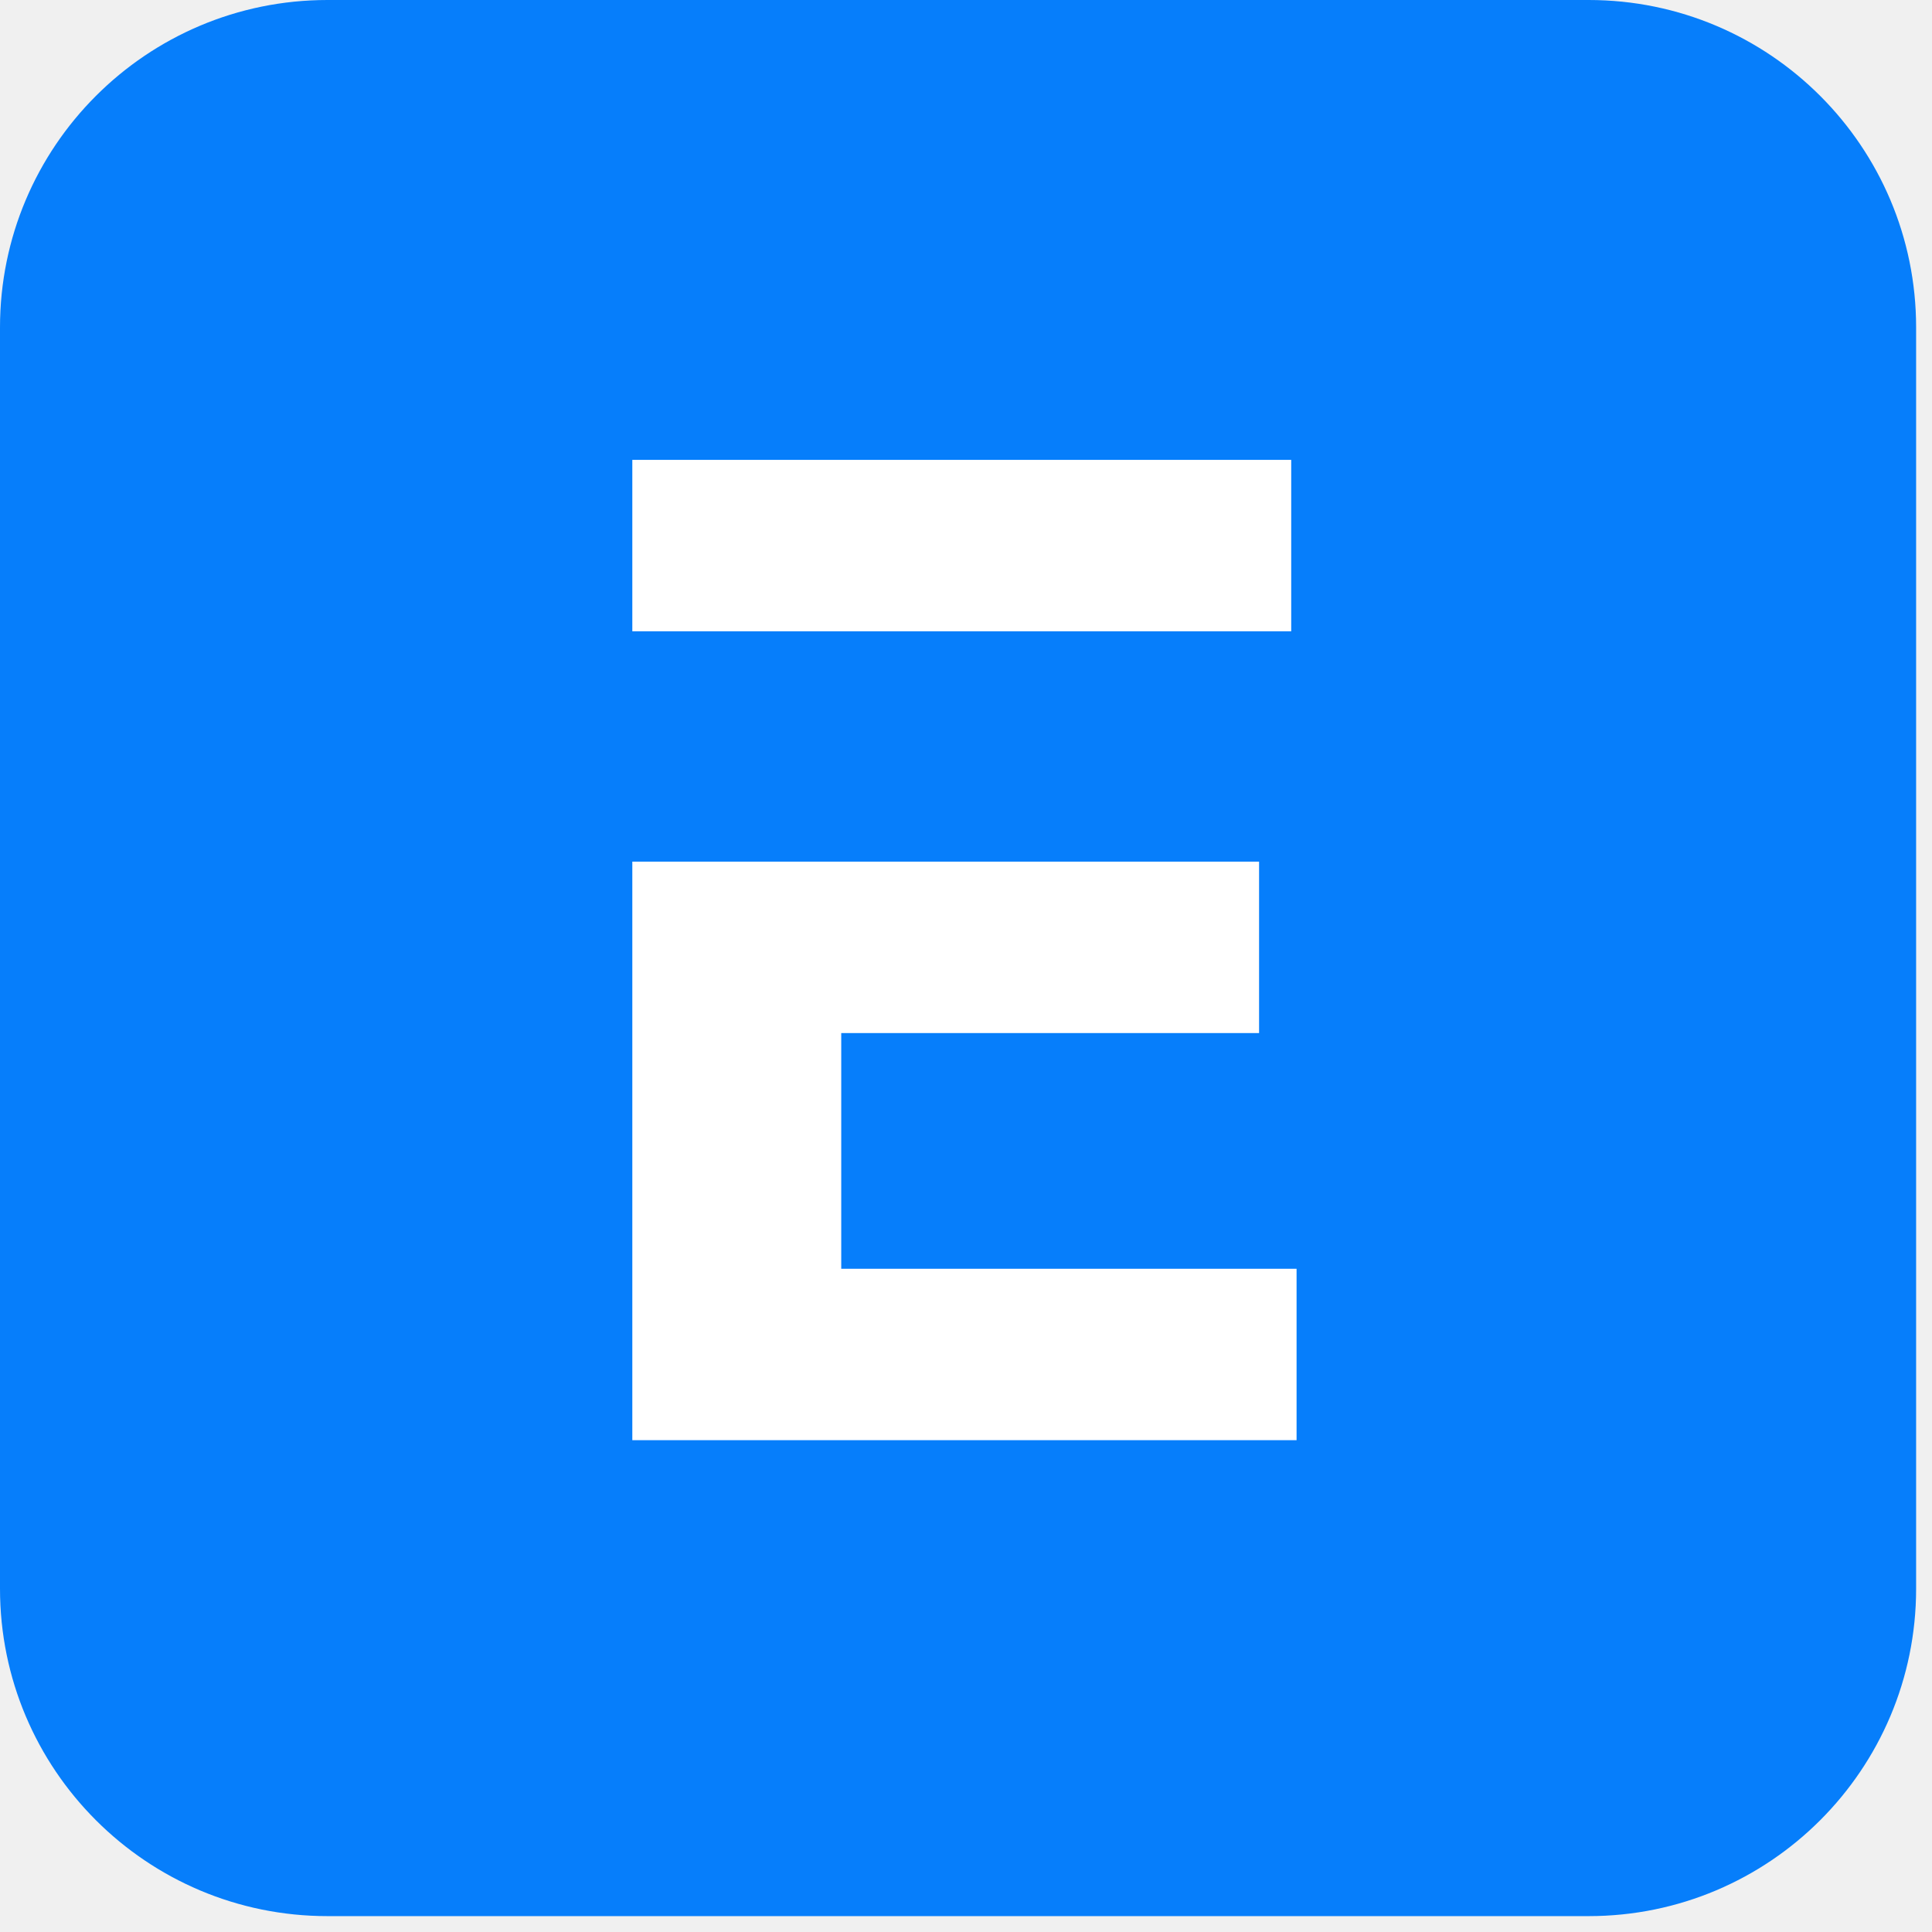
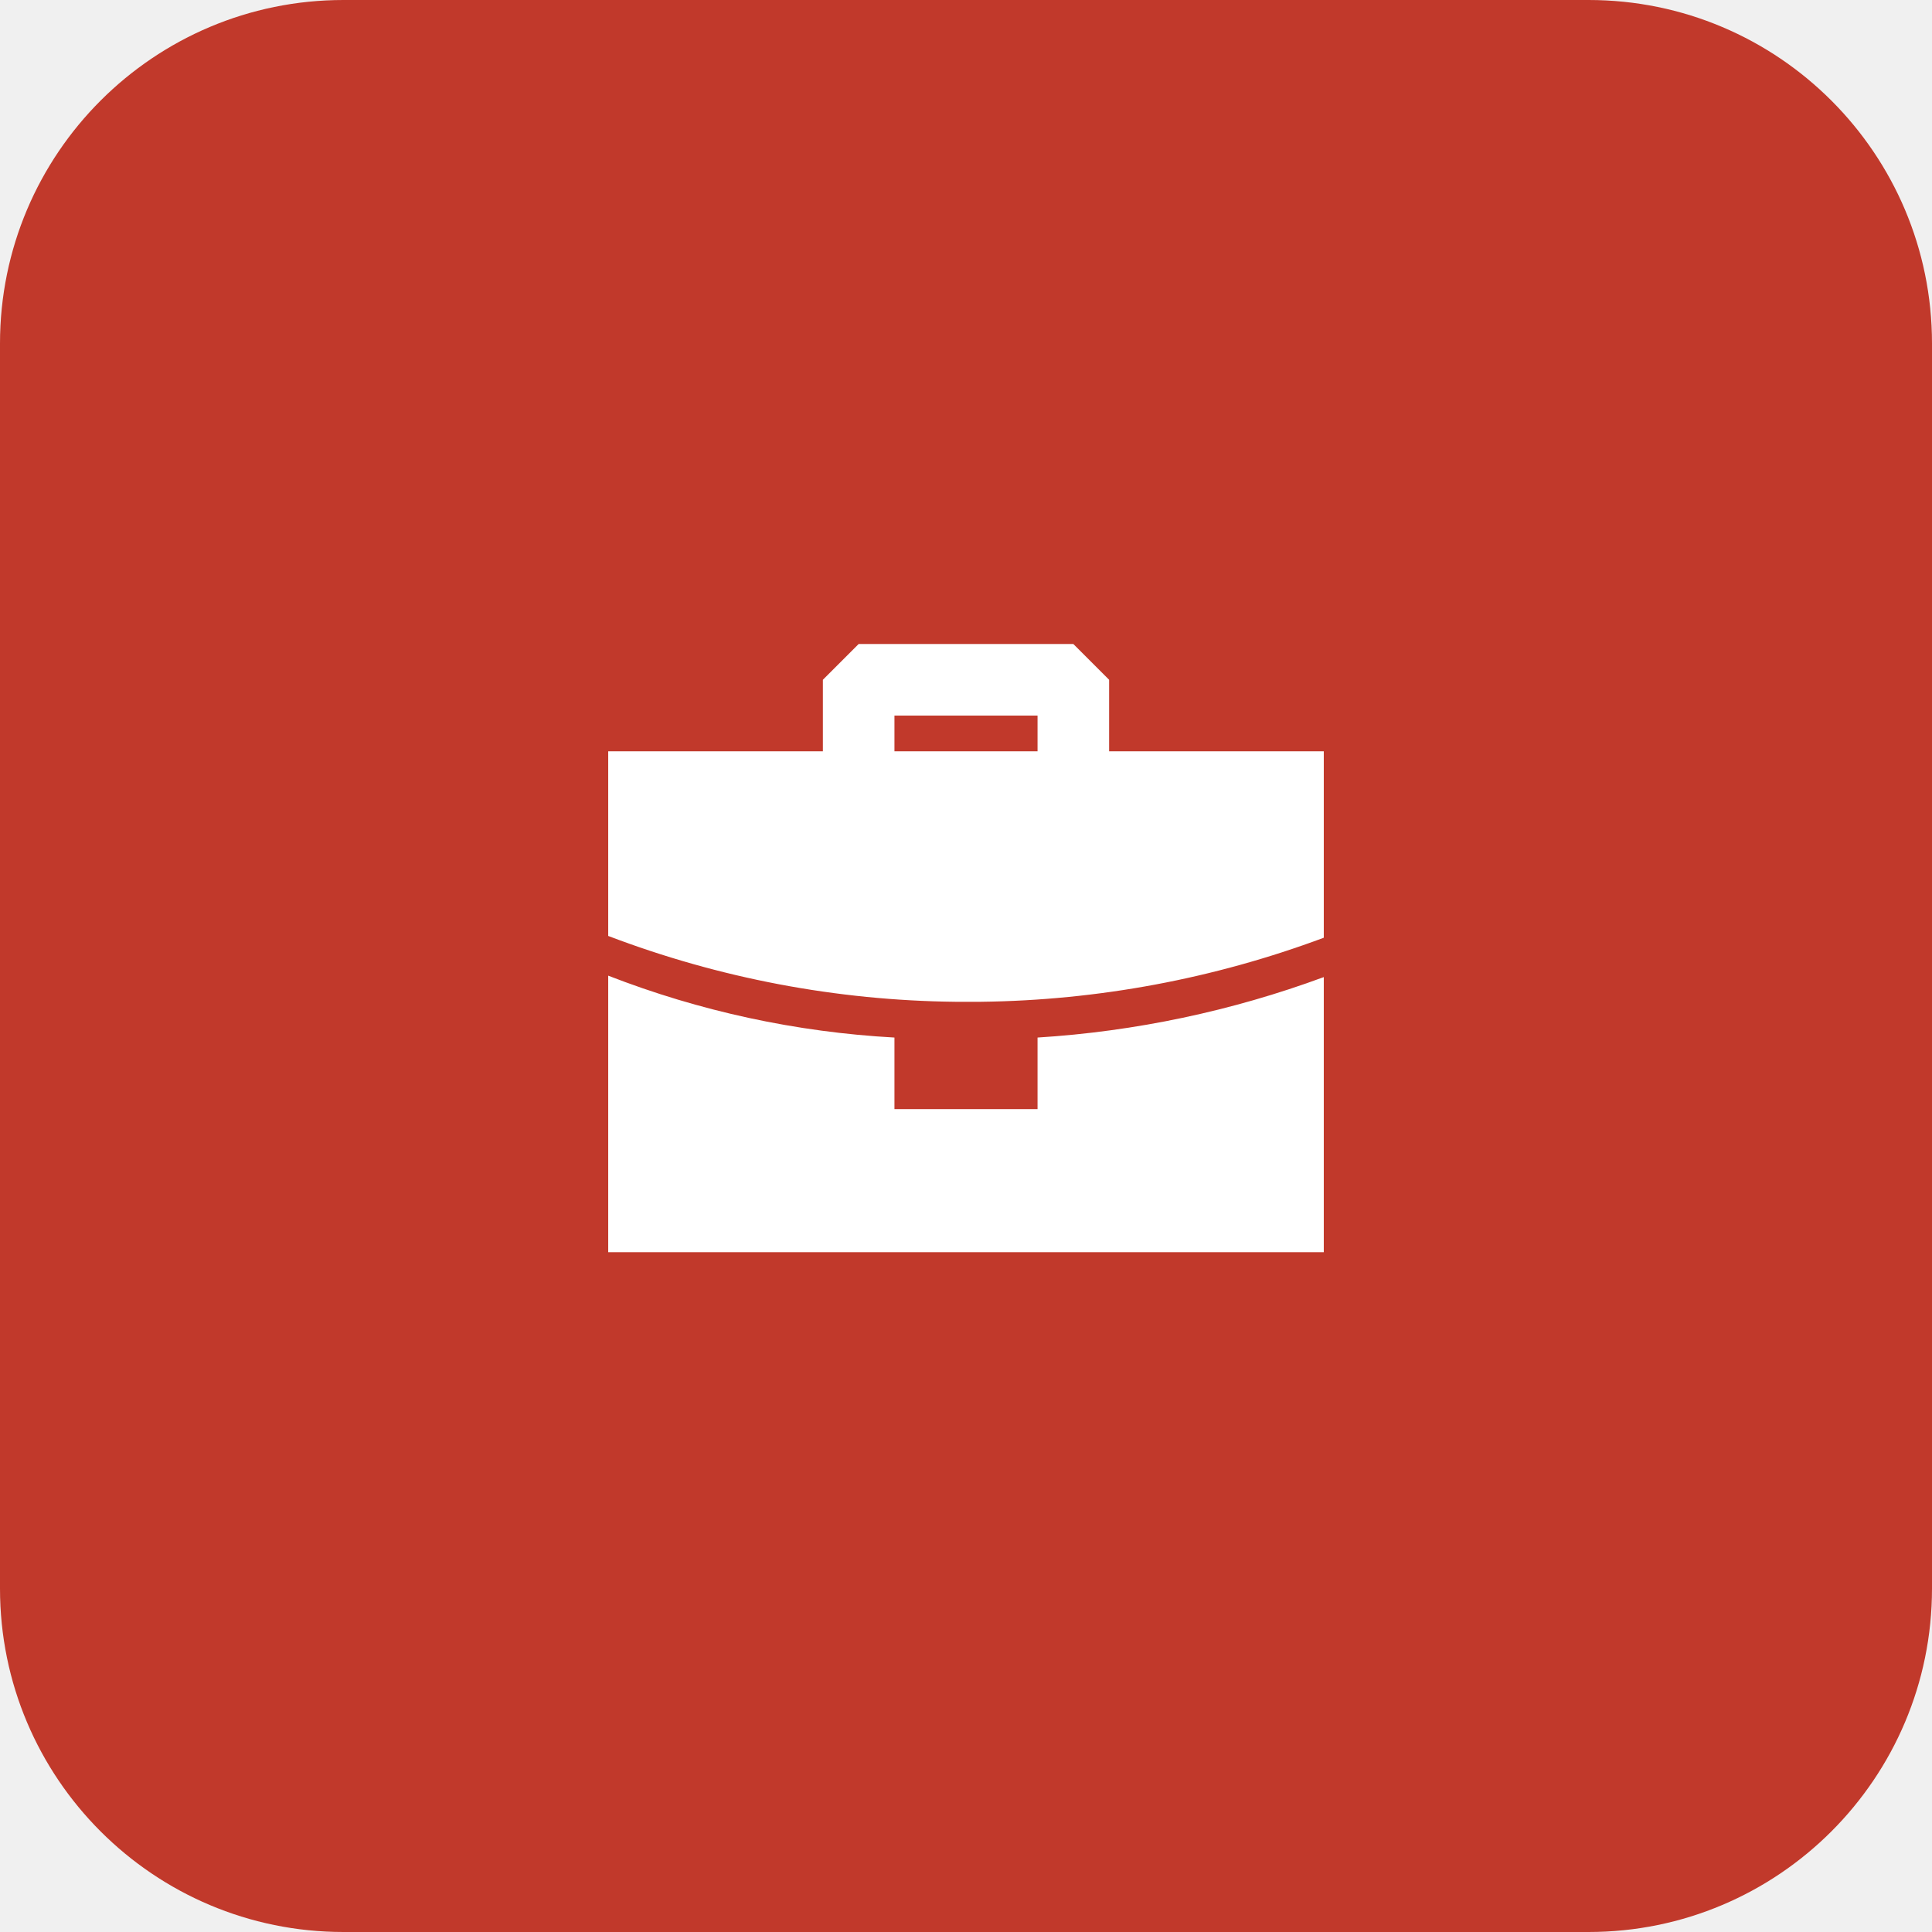
- <svg xmlns="http://www.w3.org/2000/svg" width="118" height="118" viewBox="0 0 118 118" fill="none">
-   <path d="M0 20C0 8.954 8.954 0 20 0H97.03C108.076 0 117.03 8.954 117.03 20V97.03C117.03 108.076 108.076 117.03 97.03 117.03H20C8.954 117.03 0 108.076 0 97.03V20Z" fill="#067EFB" />
-   <path fill-rule="evenodd" clip-rule="evenodd" d="M78.863 38.557H76.9H51.38H38.62V28.087H78.863V38.557ZM51.38 63.096V77.492H79.19V87.961H38.62V52.626H51.38H76.9V63.096H51.38Z" fill="white" />
+ <svg xmlns="http://www.w3.org/2000/svg" width="90" height="90" viewBox="0 0 90 90" fill="none">
+   <rect width="90" height="90" rx="16" fill="#C1392B" />
+   <path fill-rule="evenodd" clip-rule="evenodd" d="M28.333 45.45C32.598 47.109 37.098 48.082 41.667 48.333V51.667H48.333V48.333C52.891 48.048 57.383 47.099 61.667 45.517V58.333H28.333V45.45ZM50 30L51.667 31.667V35H61.667V43.683C56.556 45.591 51.154 46.601 45.7 46.667H44.5C38.972 46.607 33.499 45.569 28.333 43.6V35H38.333V31.667L40 30H50ZM48.333 33.333H41.667V35H48.333V33.333Z" fill="white" />
</svg>
